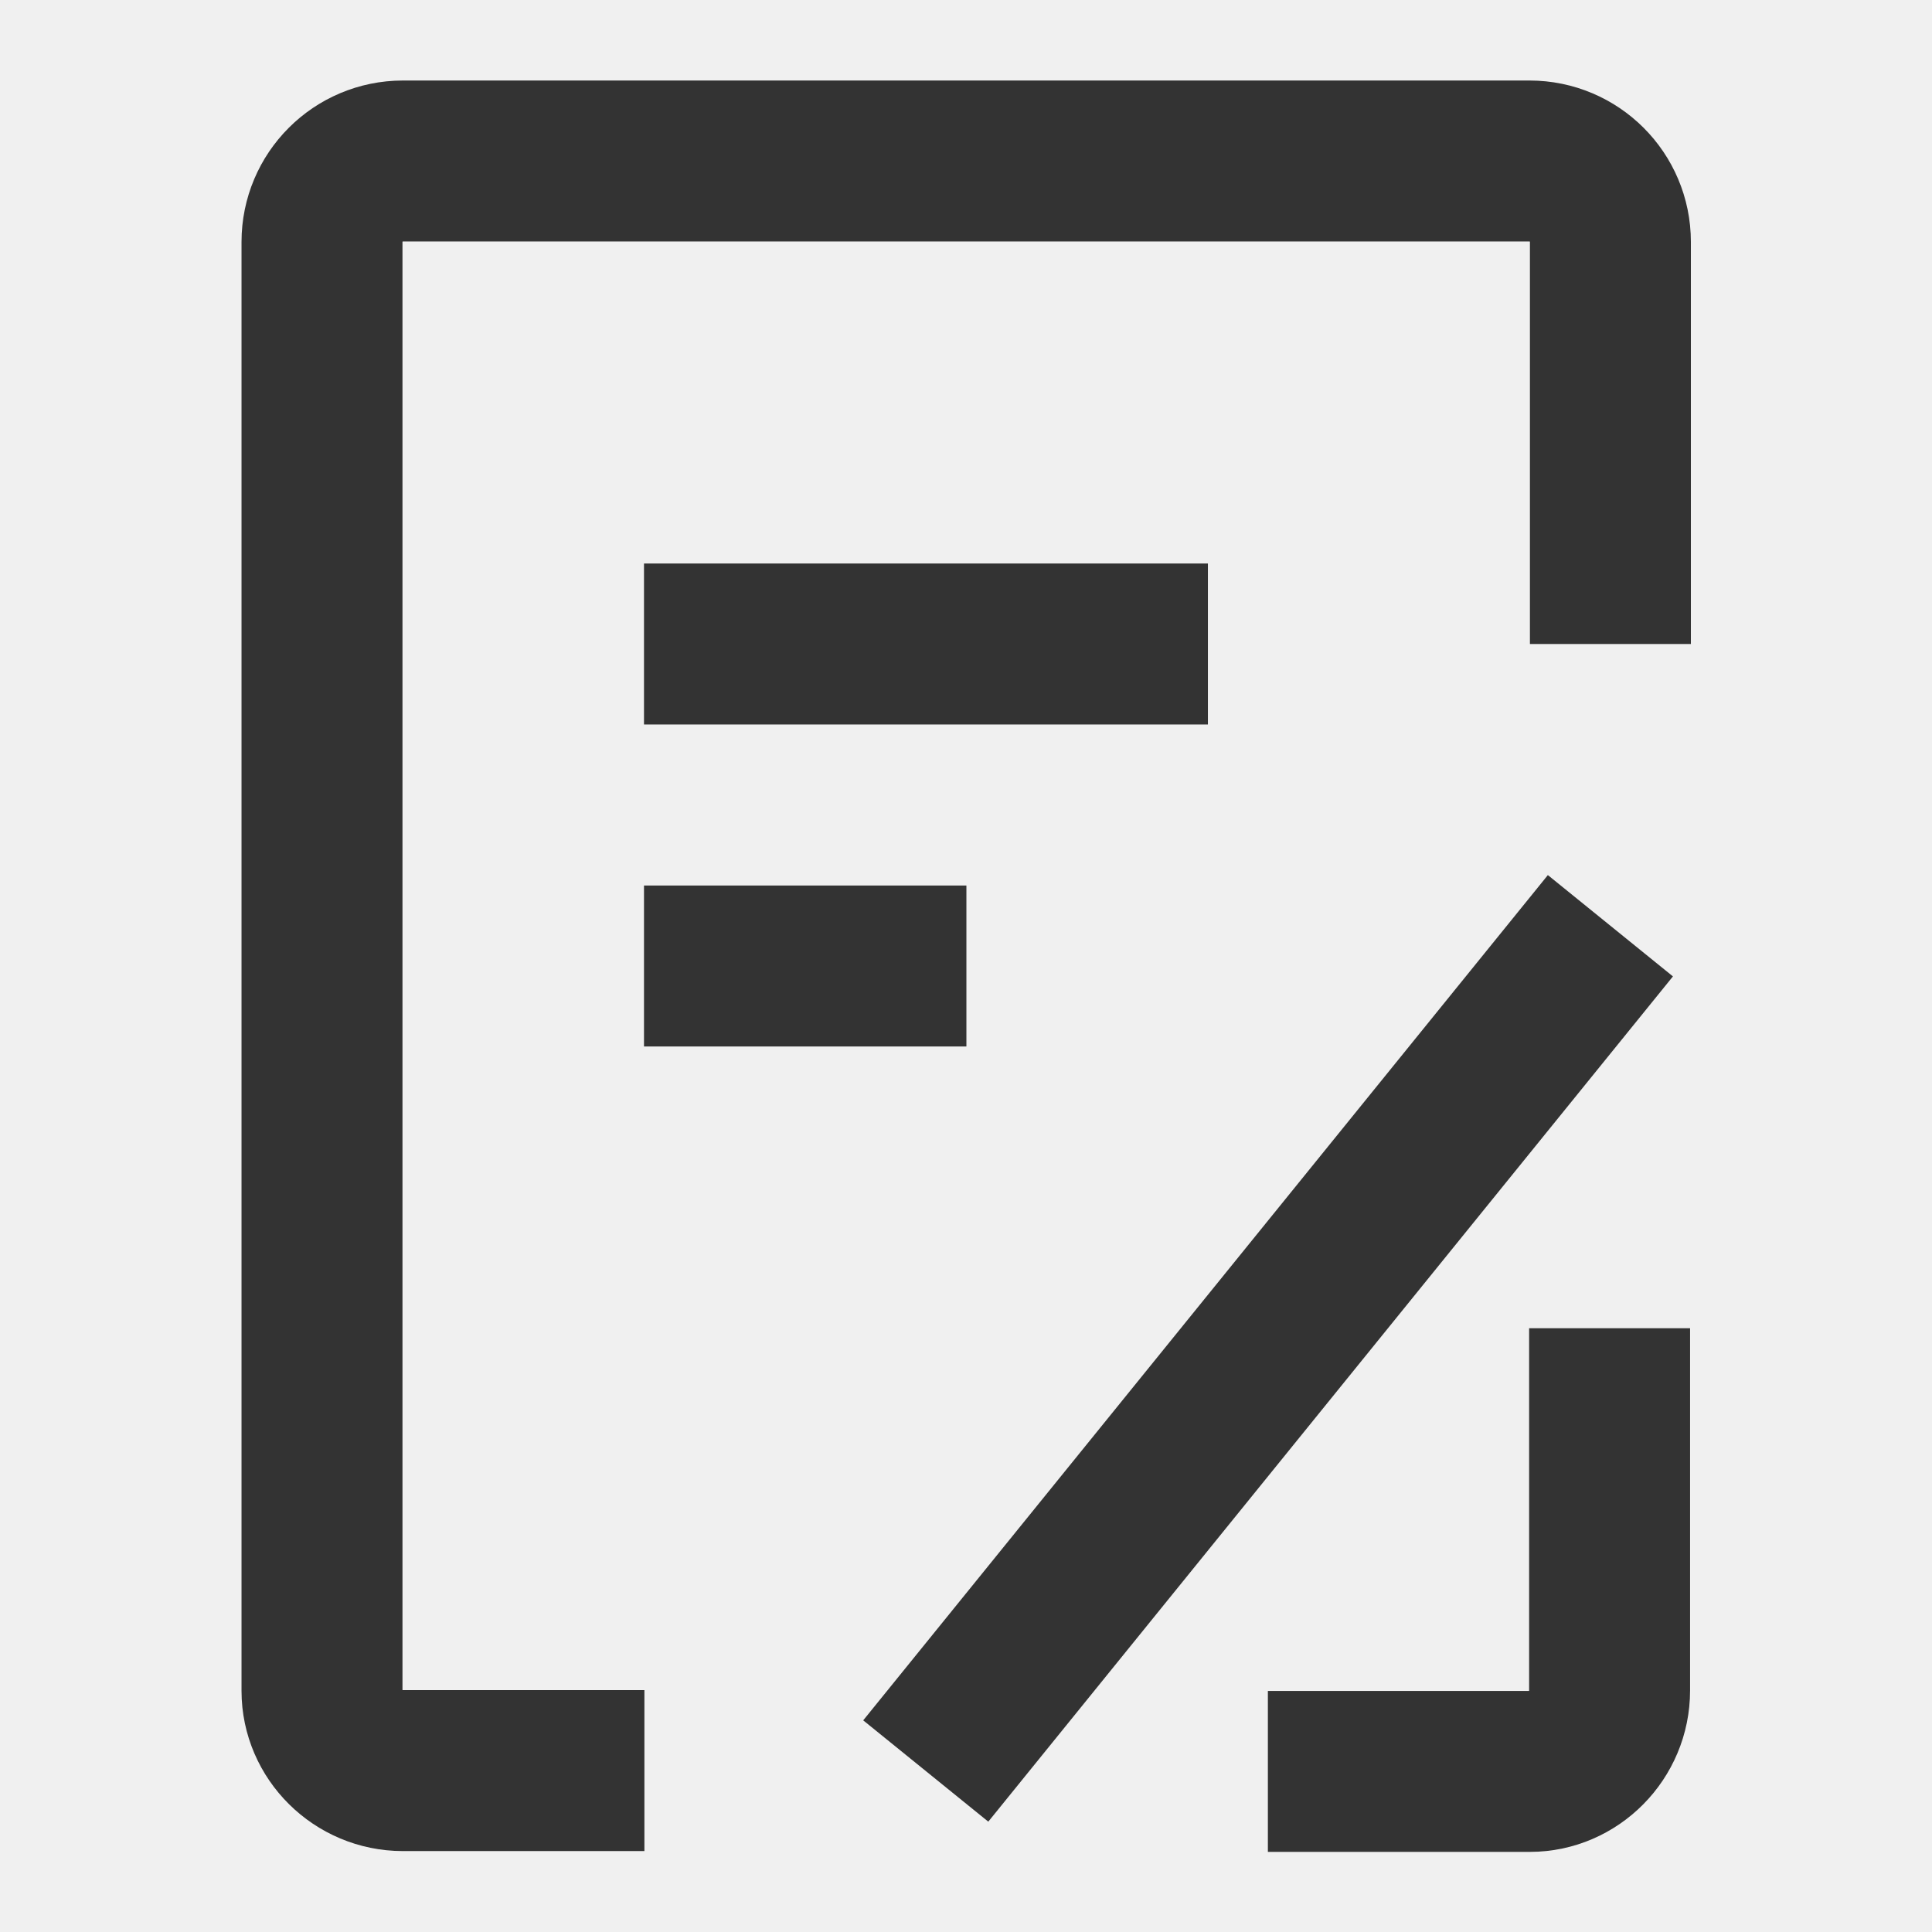
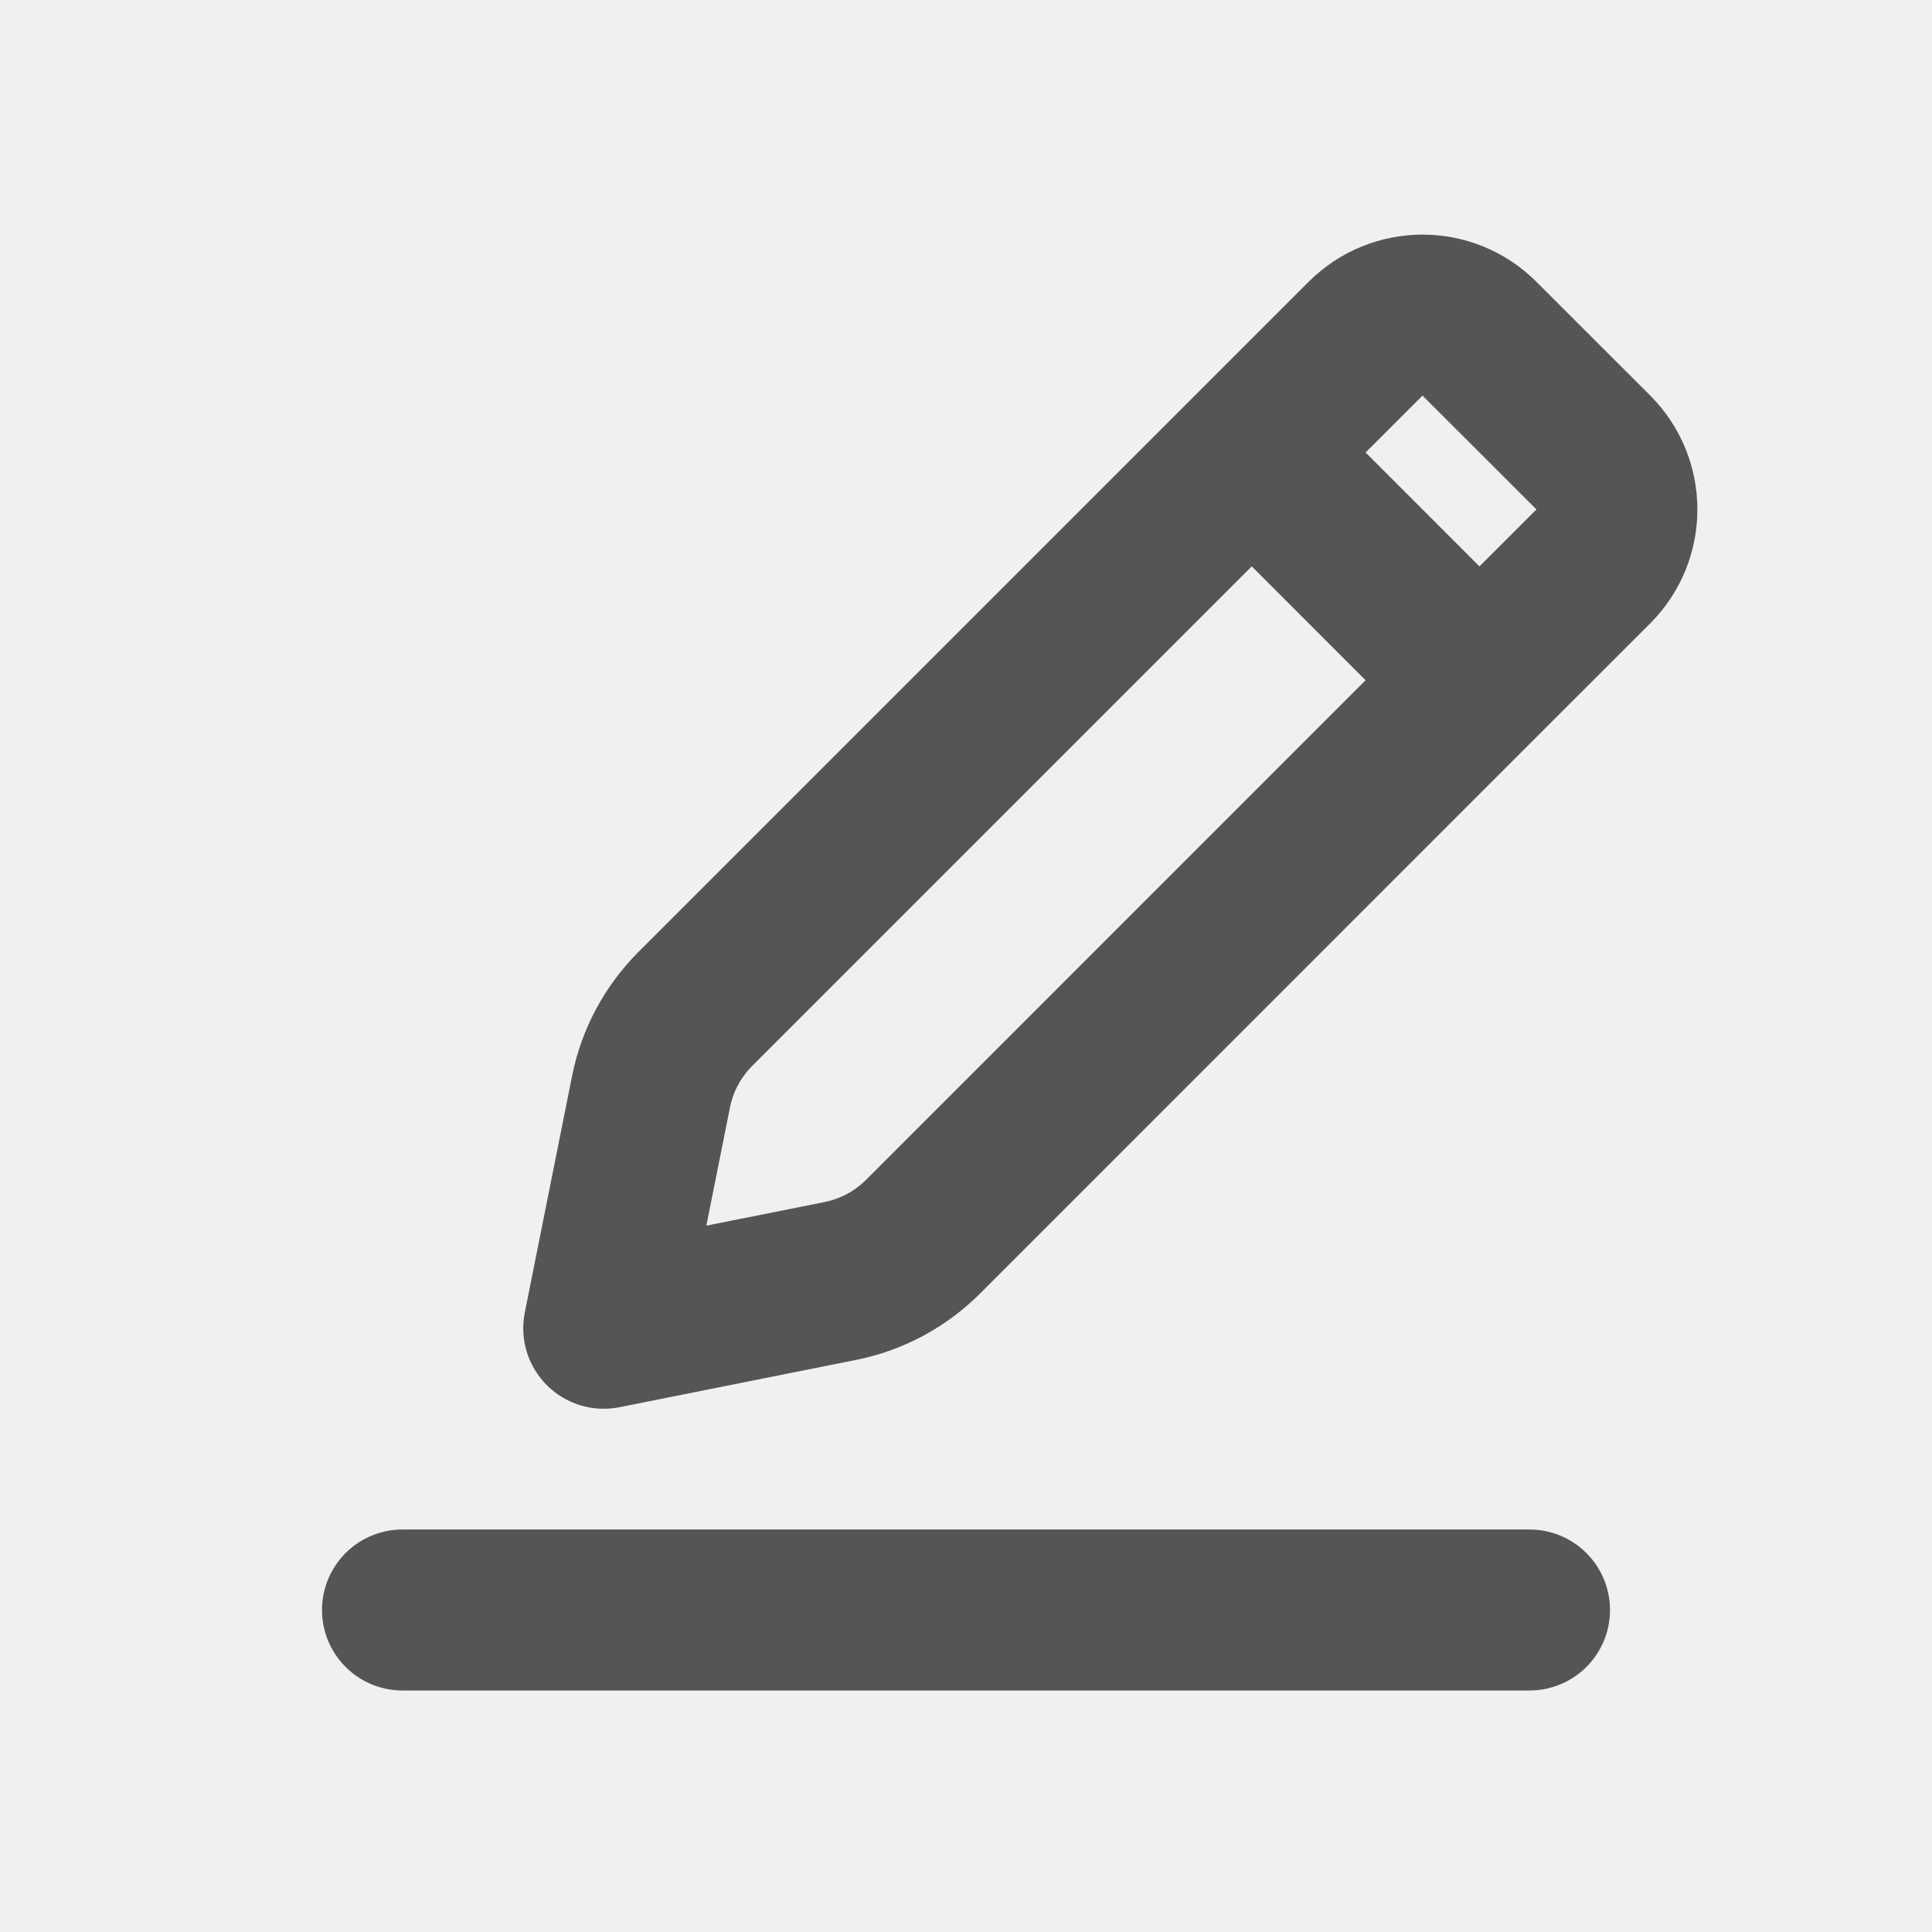
- <svg xmlns="http://www.w3.org/2000/svg" xmlns:xlink="http://www.w3.org/1999/xlink" width="16" height="16" viewBox="0 0 16 16" fill="none">
-   <defs>
-     <rect id="path_0" x="0" y="0" width="16" height="16" />
-   </defs>
-   <g opacity="1" transform="translate(0 0)  rotate(0 8 8)">
-     <mask id="bg-mask-0" fill="white">
-       <use xlink:href="#path_0" />
-     </mask>
-     <g mask="url(#bg-mask-0)">
-       <path id="路径 1" style="stroke:#333333; stroke-width:1.333; stroke-opacity:1; stroke-dasharray:0 0" transform="translate(10.5 11)  rotate(0 1.416667 1.833333)" d="M2.83,0L2.83,3C2.83,3.37 2.53,3.67 2.17,3.67L0,3.67 " />
-       <path id="路径 2" style="stroke:#333333; stroke-width:1.333; stroke-opacity:1; stroke-dasharray:0 0" transform="translate(2.666667 1.333333)  rotate(0 5.333333 6.666667)" d="M10.67,4L10.67,0.67C10.67,0.3 10.37,0 10,0L0.67,0C0.3,0 0,0.3 0,0.67L0,12.67C0,13.03 0.3,13.33 0.67,13.33L2.67,13.33 " />
-       <path id="路径 3" style="stroke:#333333; stroke-width:1.333; stroke-opacity:1; stroke-dasharray:0 0" transform="translate(5.333333 5.333333)  rotate(0 2.333333 0)" d="M0,0L4.67,0 " />
-       <path id="路径 4" style="stroke:#333333; stroke-width:1.333; stroke-opacity:1; stroke-dasharray:0 0" transform="translate(7.666667 7.666667)  rotate(0 2.833333 3.5)" d="M0,7L5.67,0 " />
-       <path id="路径 5" style="stroke:#333333; stroke-width:1.333; stroke-opacity:1; stroke-dasharray:0 0" transform="translate(5.333333 8)  rotate(0 1.333333 0)" d="M0,0L2.67,0 " />
-     </g>
+ <svg xmlns="http://www.w3.org/2000/svg" width="25" height="25" viewBox="0 0 24 24" fill="none">
+   <g id="SVGRepo_bgCarrier" stroke-width="0" />
+   <g id="SVGRepo_tracerCarrier" stroke-linecap="round" stroke-linejoin="round" />
+   <g id="SVGRepo_iconCarrier">
+     <path d="M18.378 8.45L11.464 15.365C11.184 15.644 10.829 15.834 10.442 15.912L7.5 16.5L8.088 13.558C8.166 13.171 8.356 12.816 8.635 12.536L15.55 5.621M18.378 8.45L19.793 7.036C20.183 6.645 20.183 6.012 19.793 5.621L18.378 4.207C17.988 3.817 17.355 3.817 16.964 4.207L15.55 5.621M18.378 8.45L15.55 5.621" stroke="#555555" stroke-width="2" stroke-linecap="round" stroke-linejoin="round" />
+     <path d="M5 20H19" stroke="#555555" stroke-width="2" stroke-linecap="round" stroke-linejoin="round" />
  </g>
</svg>
